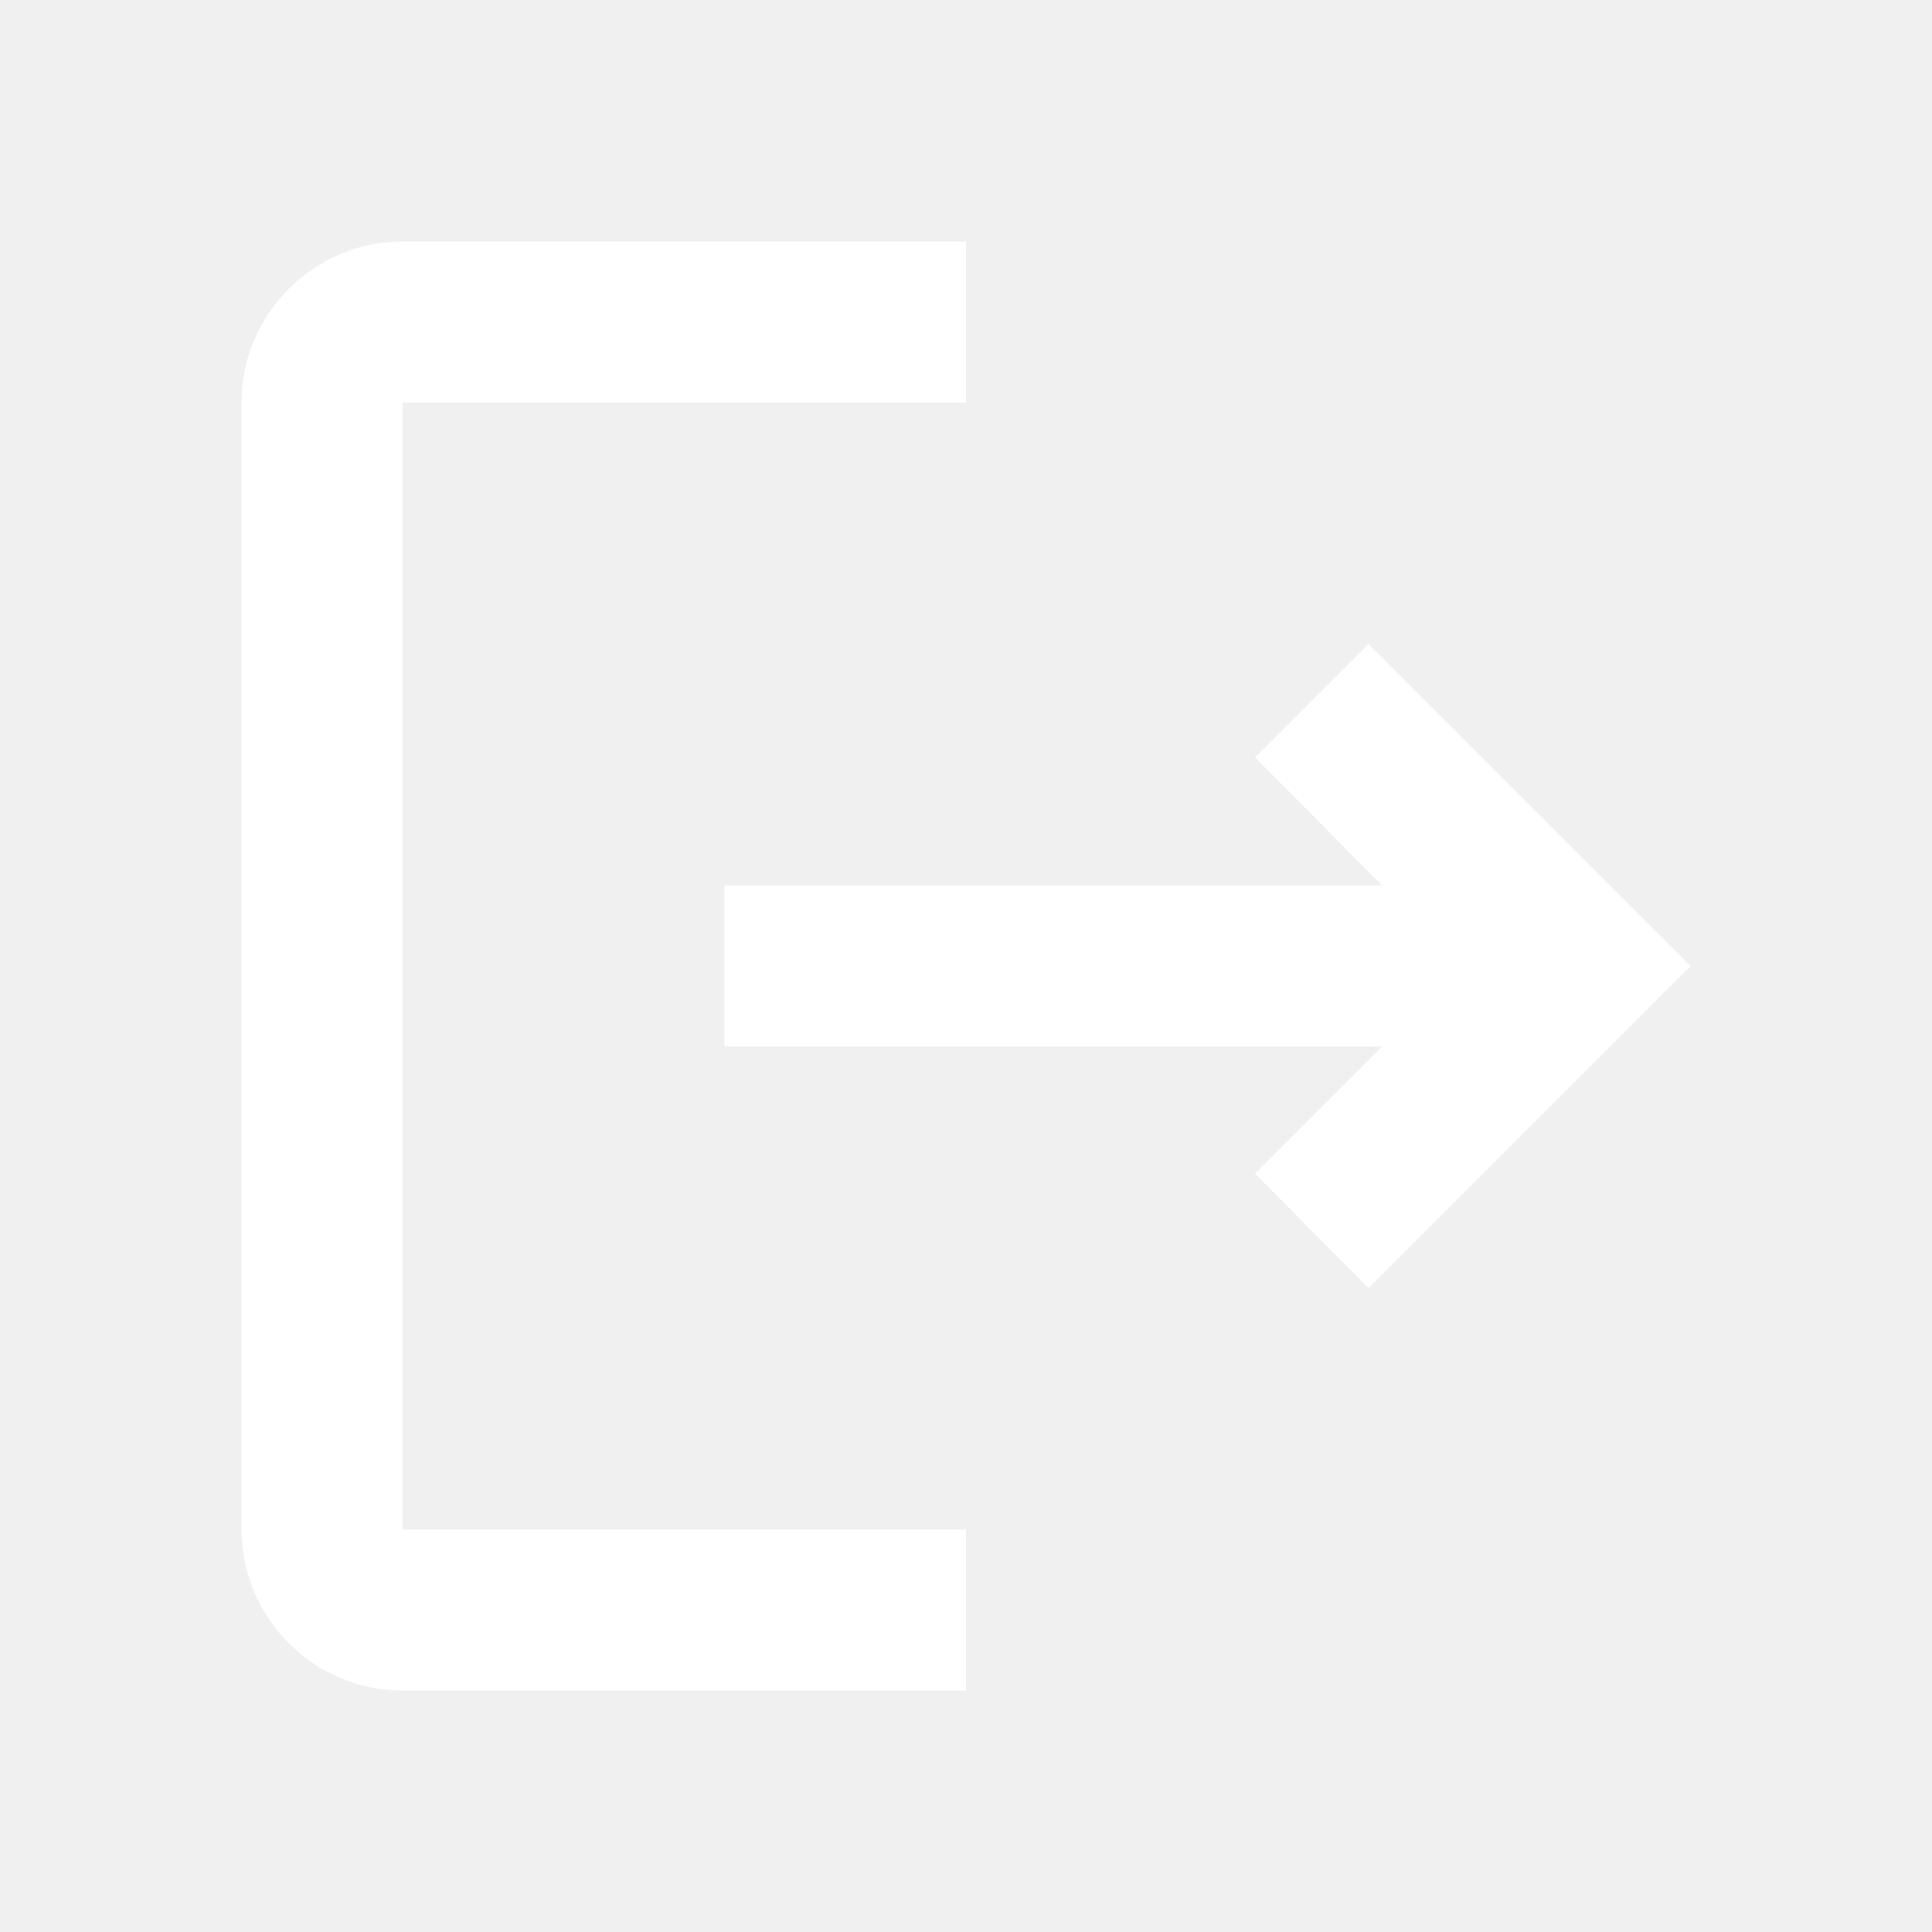
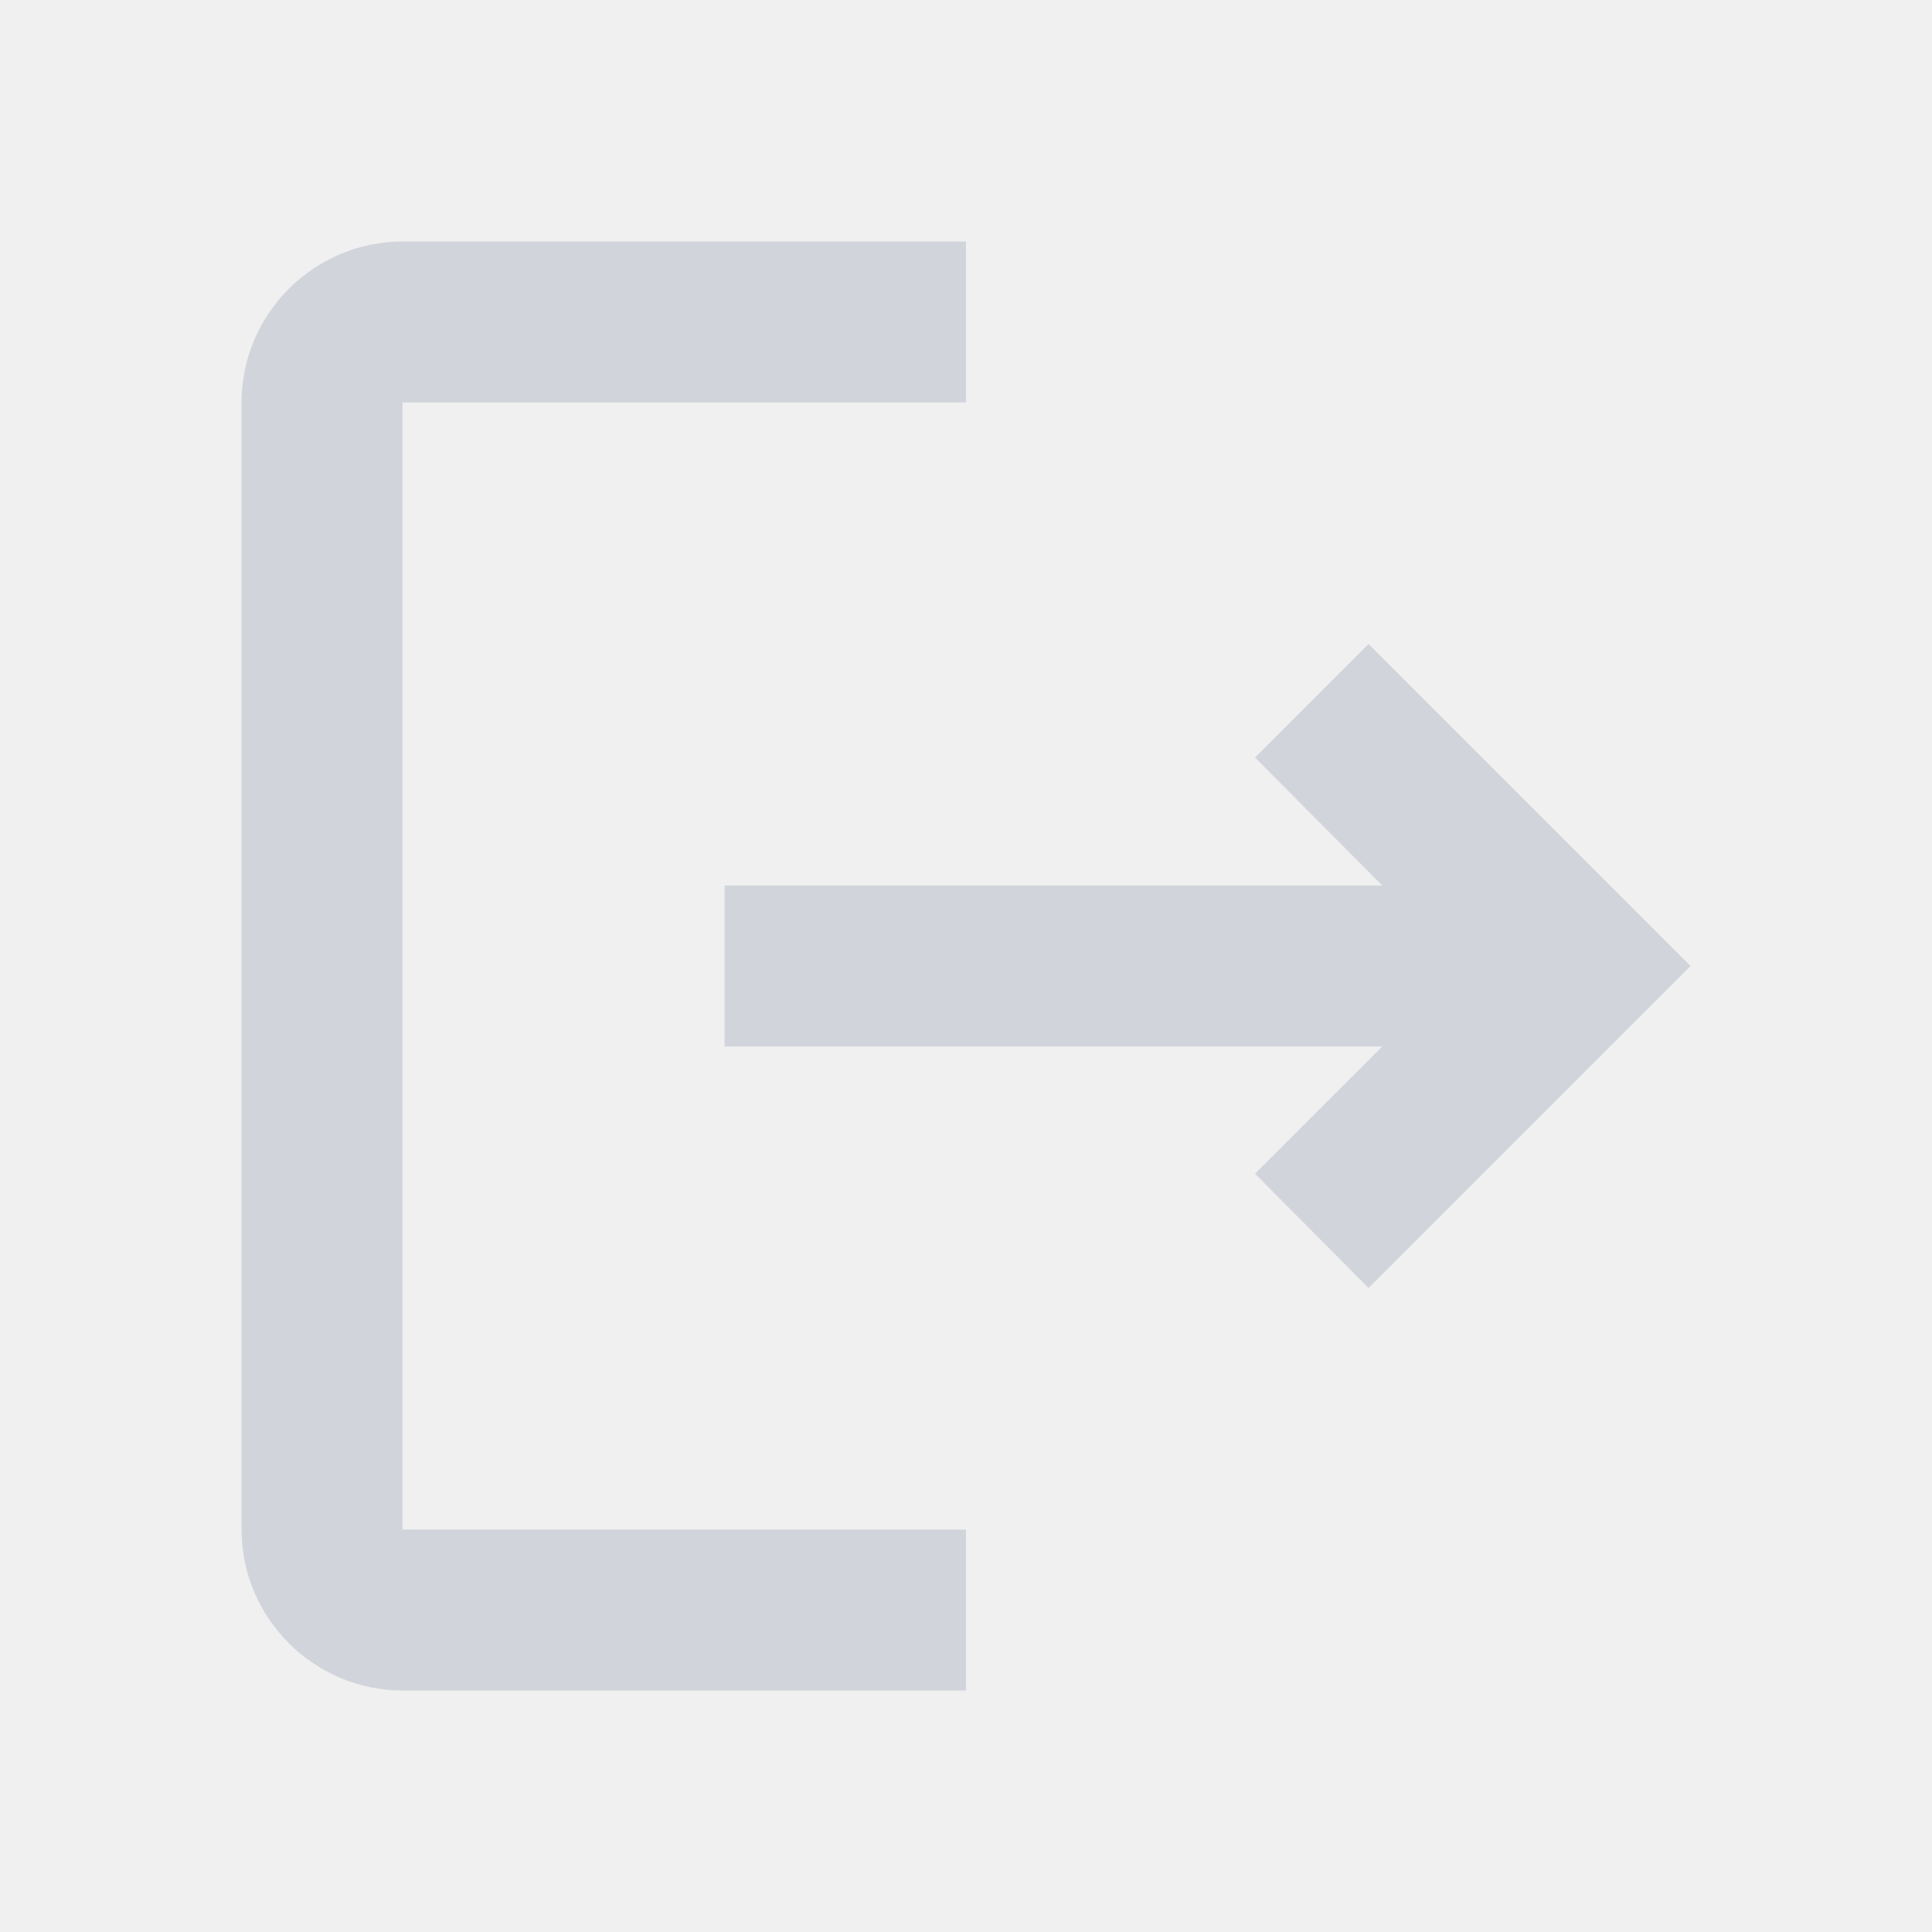
- <svg xmlns="http://www.w3.org/2000/svg" enable-background="new 0 0 24 24" height="24px" viewBox="0 0 24 24" width="24px" fill="#FFF">
+ <svg xmlns="http://www.w3.org/2000/svg" enable-background="new 0 0 24 24" height="24px" viewBox="0 0 24 24" width="24px" fill="#D1D5DB">
  <g>
    <path d="M0,0h24v24H0V0z" fill="none" />
  </g>
  <g>
    <path d="M17,8l-1.41,1.41L17.17,11H9v2h8.17l-1.58,1.58L17,16l4-4L17,8z M5,5h7V3H5C3.9,3,3,3.9,3,5v14c0,1.1,0.9,2,2,2h7v-2H5V5z" />
  </g>
</svg>
